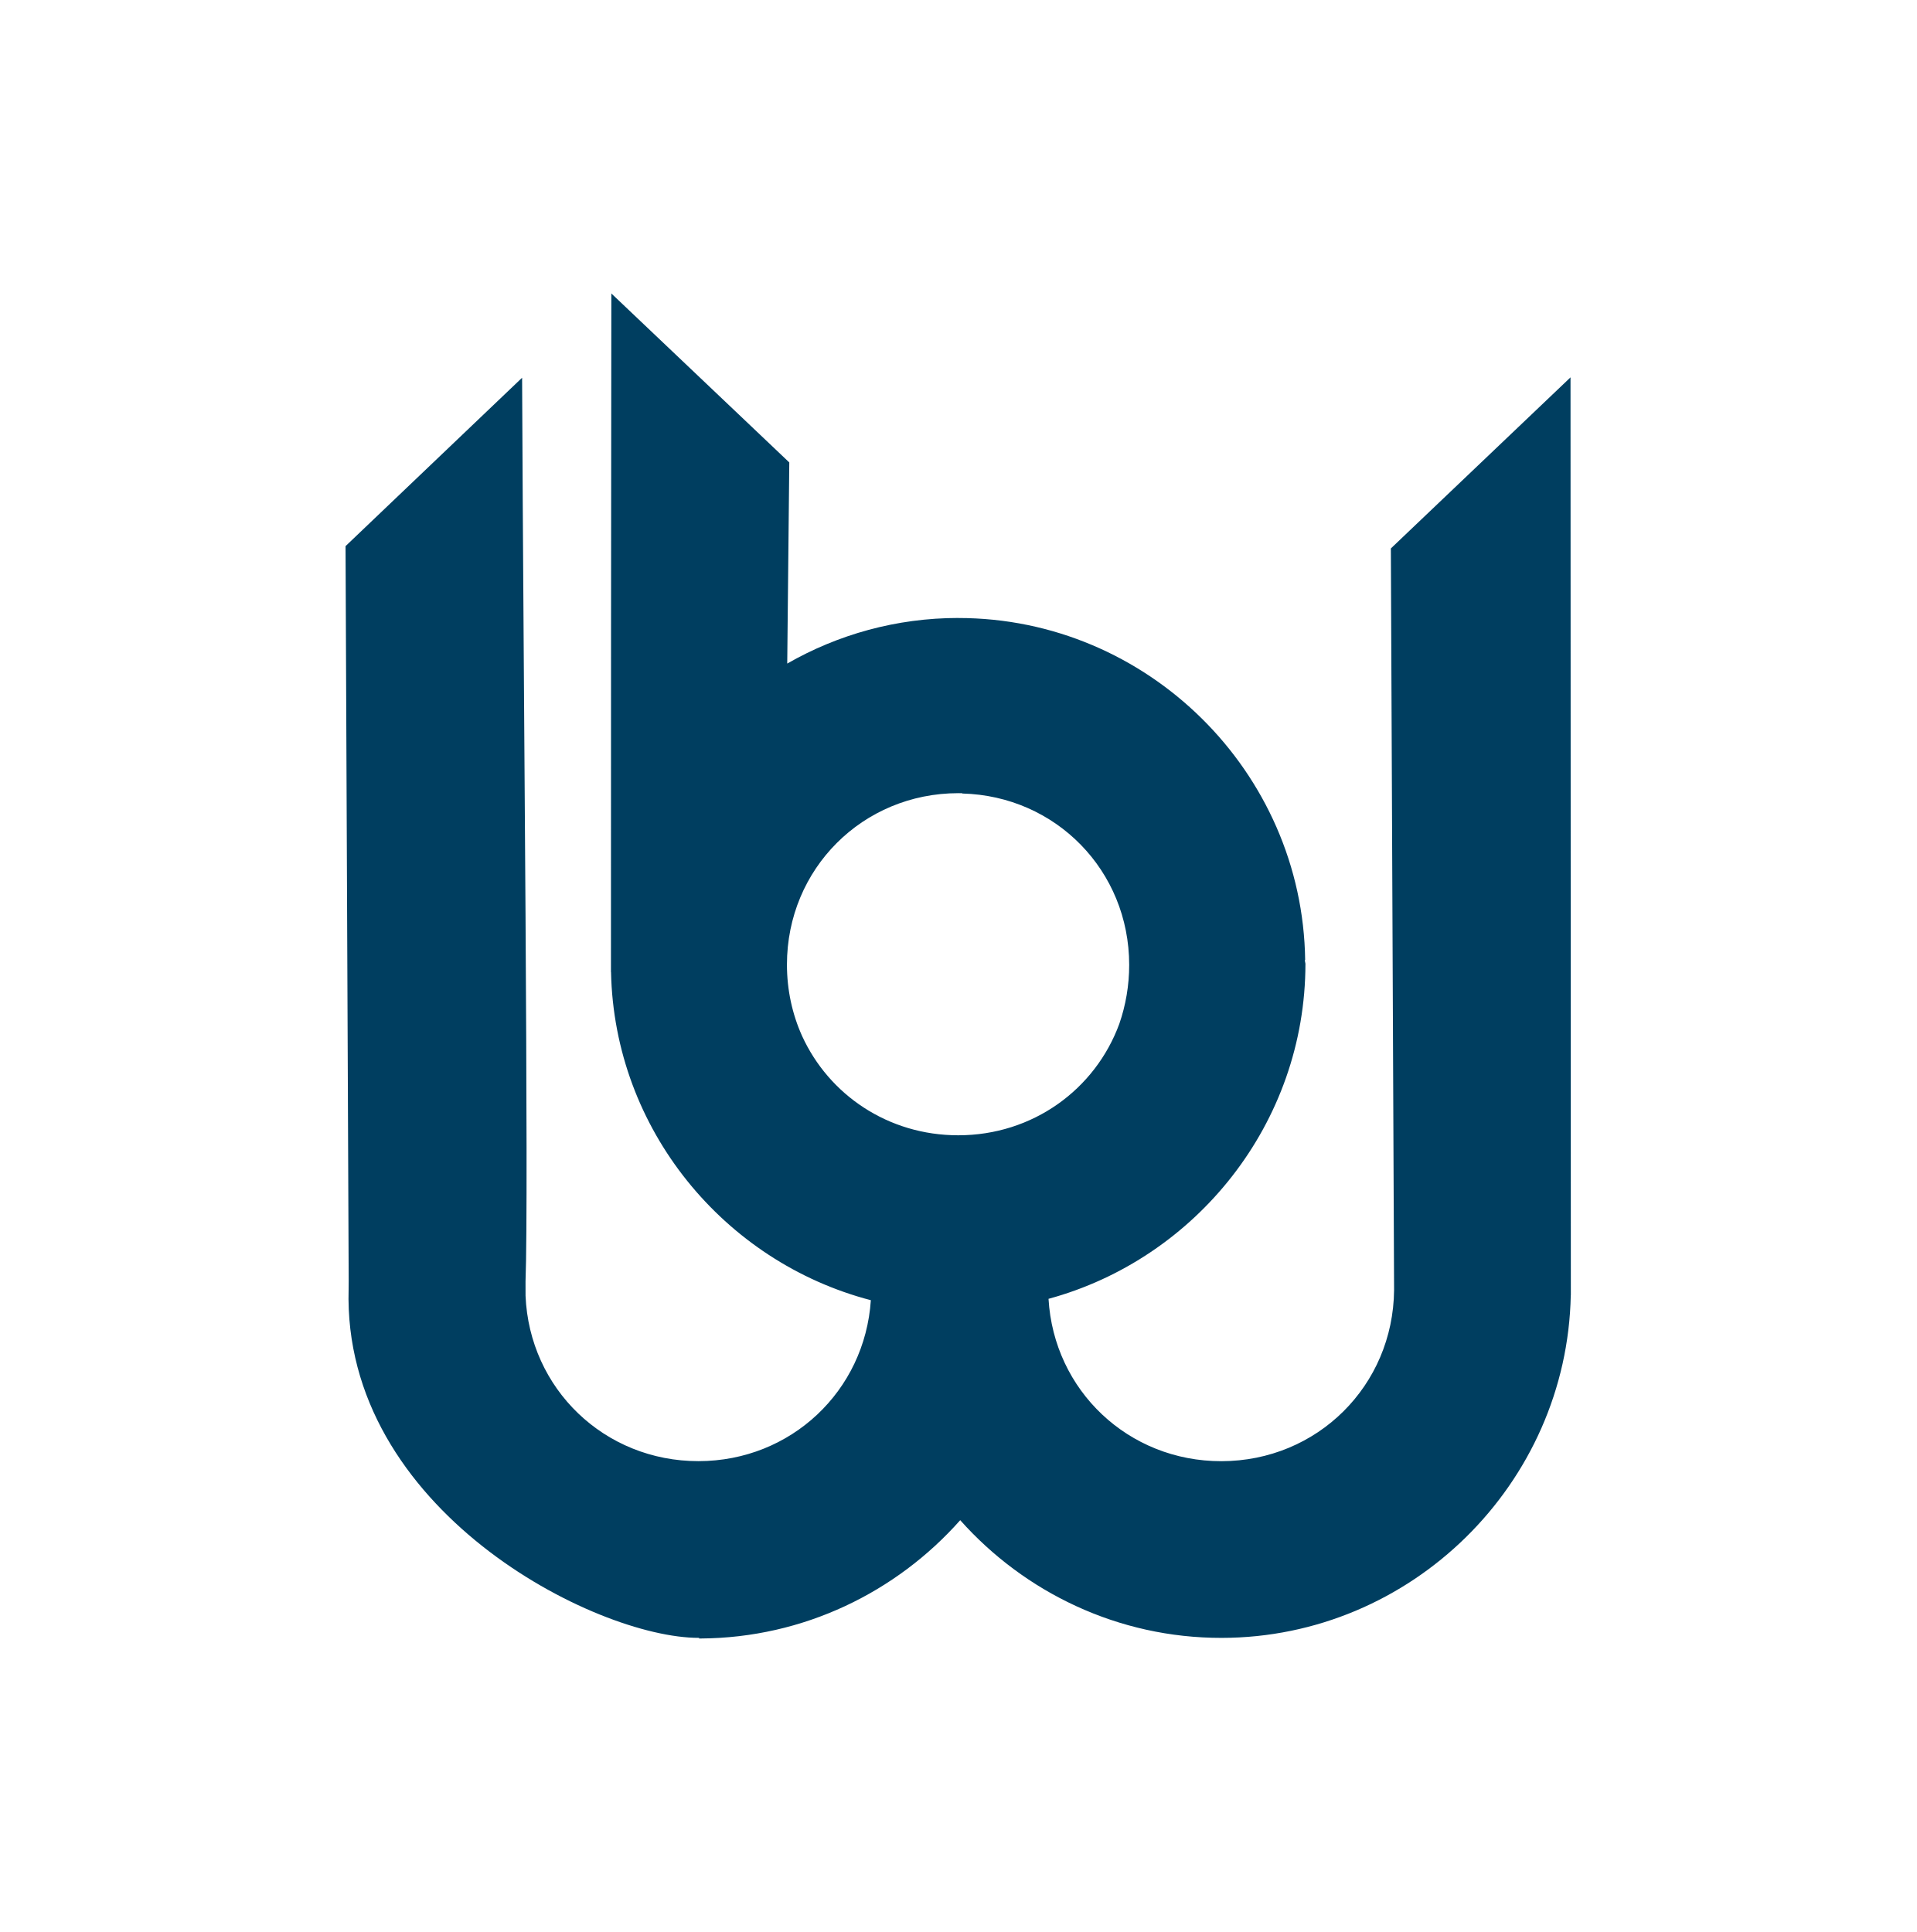
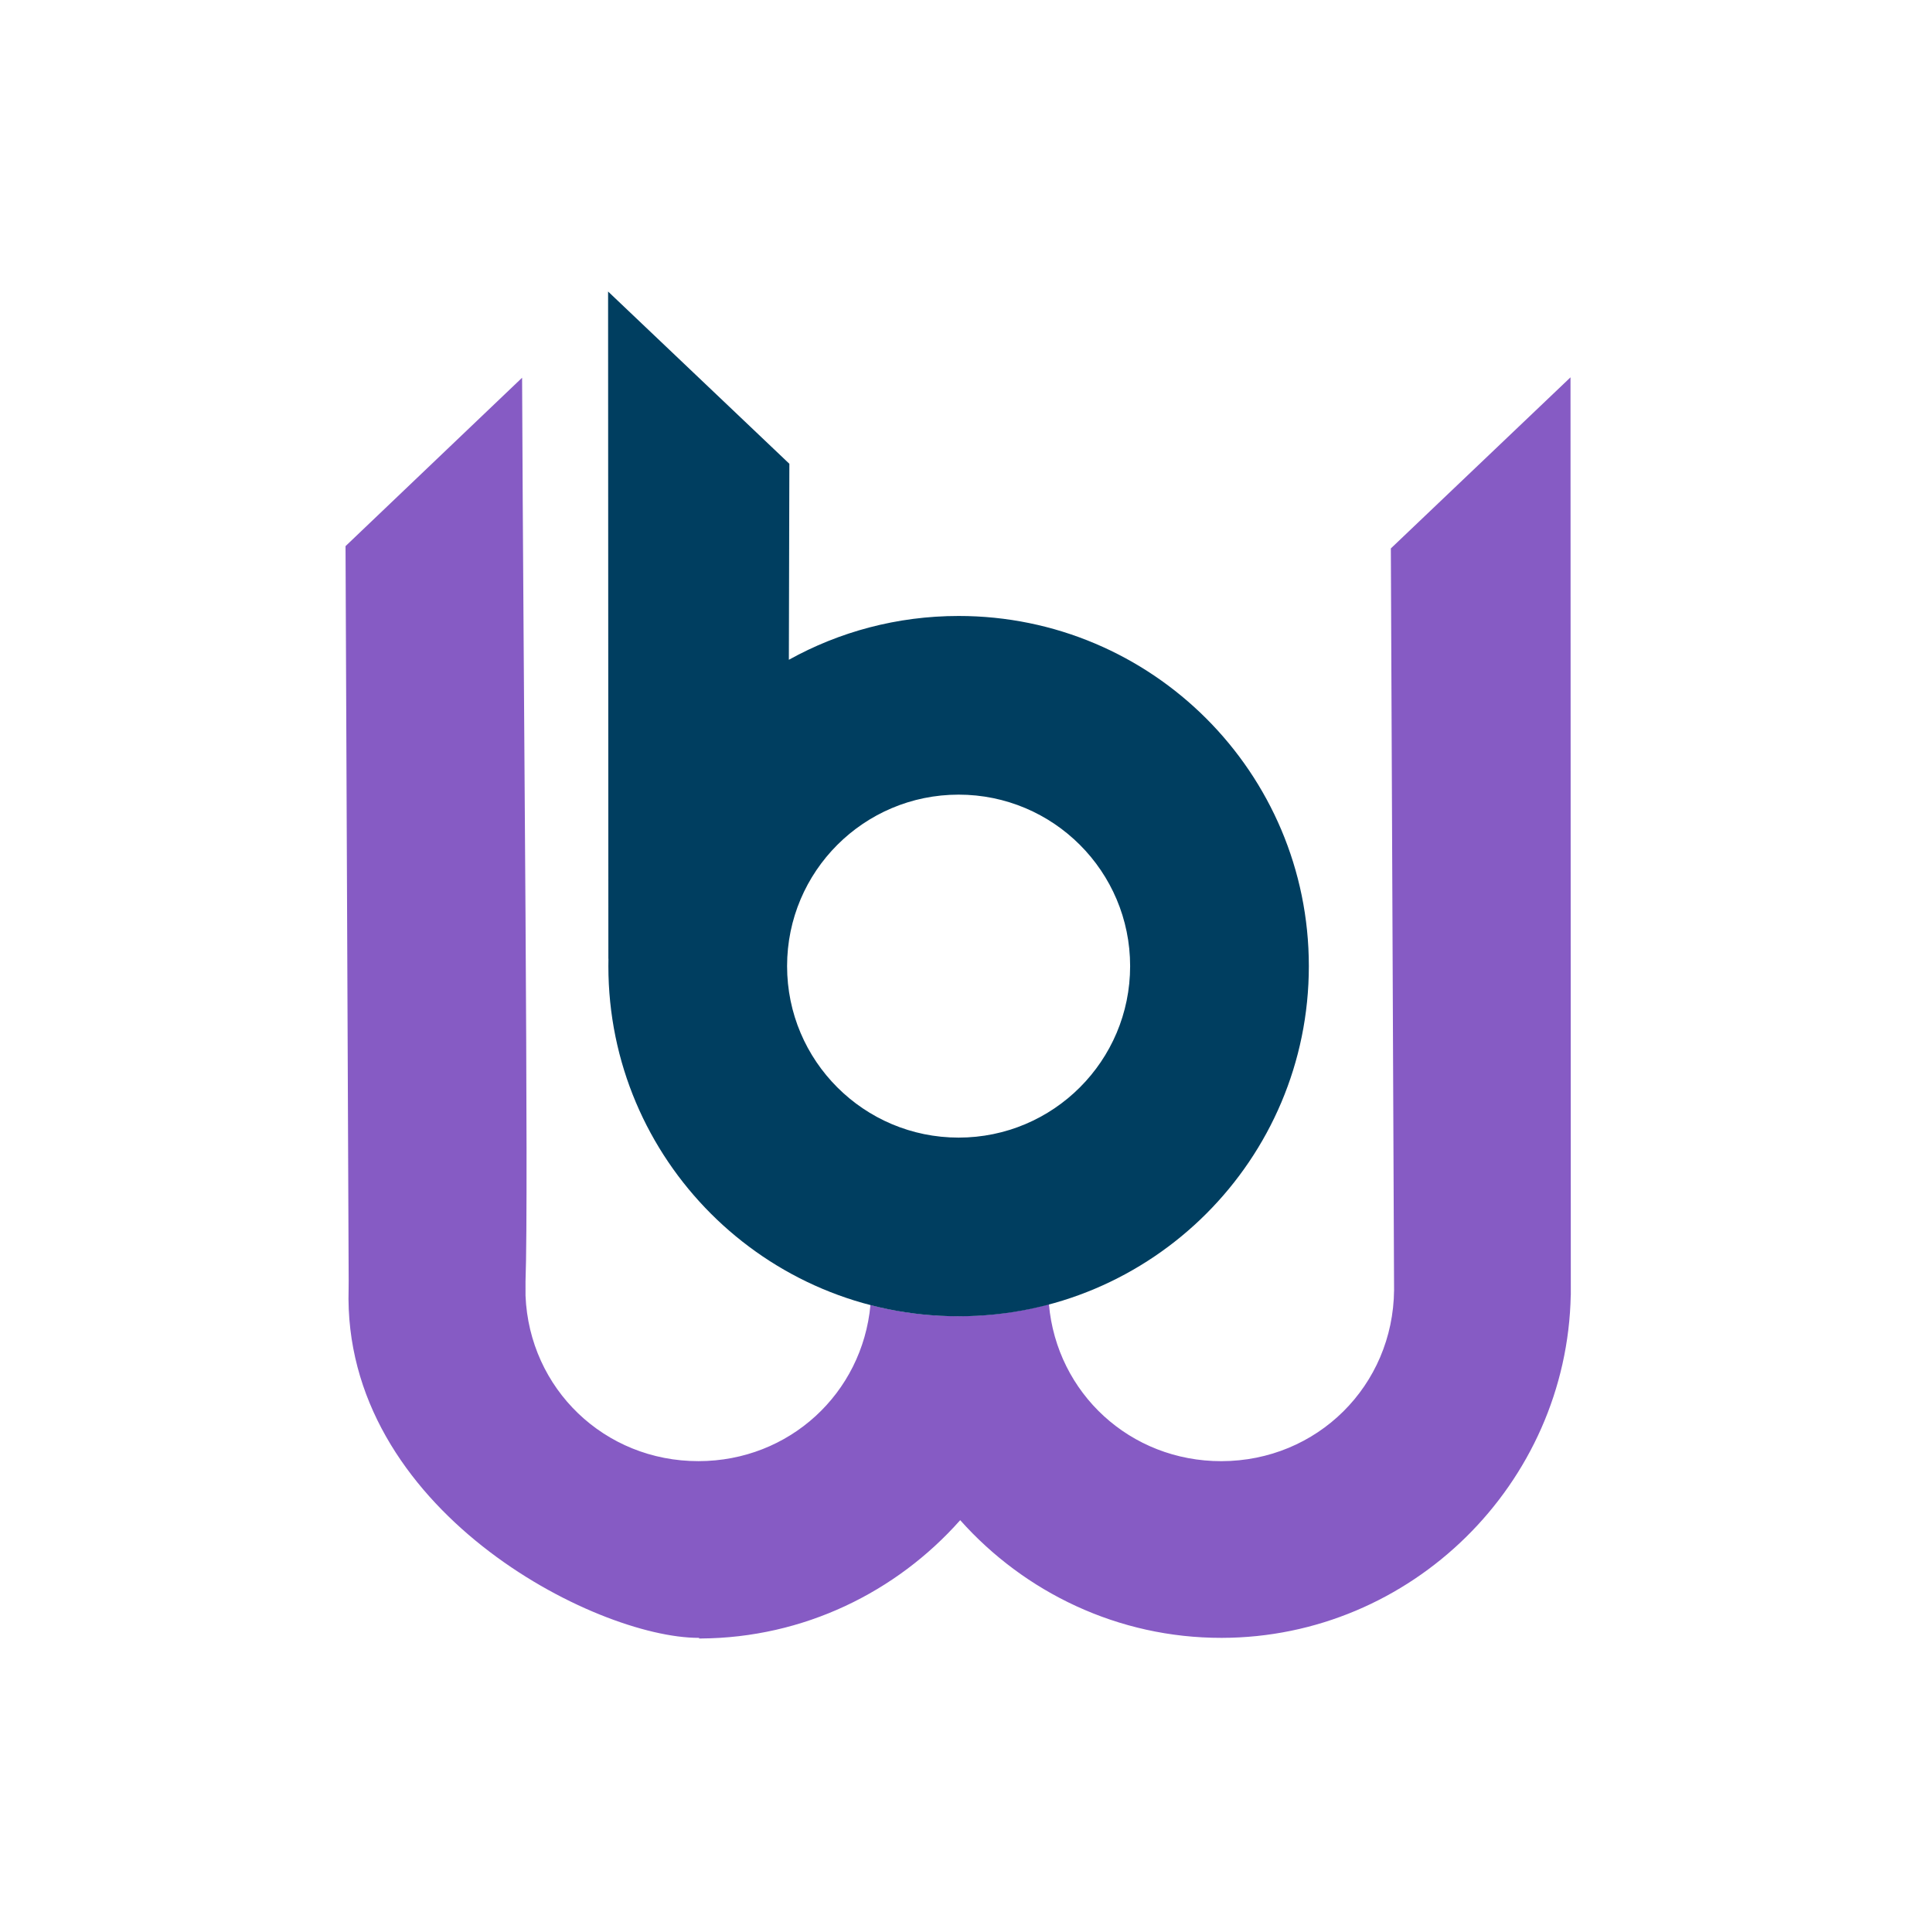
<svg xmlns="http://www.w3.org/2000/svg" viewBox="0 0 77.026 77.673" role="img" aria-label="Bowire">
  <g transform="translate(0 0.323374) scale(0.809832)">
-     <path style="stroke-width:1.74" d="m 30.342,14.169 c -0.02,23.243 -0.013,10.444 -0.019,33.687 h 0.004 c 0.16,7.812 5.615,14.393 12.895,16.292 -0.297,4.503 -3.961,7.984 -8.55,7.99 -4.672,0.006 -8.399,-3.592 -8.588,-8.214 -3.9e-4,-0.24 -5.1e-4,-0.478 -9.1e-4,-0.712 0.163,-4.275 -0.106,-29.344 -0.17,-44.859 l -8.763,8.36 0.156,36.452 c -1.3e-4,0.006 1.3e-4,0.012 0,0.018 -0.003,0.131 -0.003,0.265 -0.003,0.397 -0.325,10.967 12.242,17.338 17.38,17.331 0.006,0 0.013,2e-5 0.019,0 l -4.8e-4,0.034 0.072,-0.003 h 0.01 c 5.104,-0.031 9.709,-2.302 12.874,-5.873 3.192,3.583 7.838,5.85 12.976,5.843 9.414,-0.012 17.148,-7.649 17.328,-17.02 h 0.003 l -0.016,-45.558 -8.917,8.494 0.16,36.819 c -0.046,4.745 -3.812,8.487 -8.57,8.493 -4.621,0.006 -8.317,-3.512 -8.581,-8.06 7.317,-1.99 12.751,-8.72 12.751,-16.637 -0.011,-0.059 -0.021,-0.119 -0.033,-0.177 h 0.02 c -0.123,-9.351 -7.833,-16.985 -17.211,-16.985 l -4.7e-4,-0.002 c -3.082,0 -5.983,0.824 -8.495,2.264 l 0.102,-9.985 z m 17.226,24.808 c 0.064,0 0.127,7.6e-4 0.191,0.003 v 0.014 c 4.644,0.118 8.285,3.833 8.285,8.509 0,1.02 -0.172,2.008 -0.491,2.928 -1.194,3.252 -4.293,5.53 -7.994,5.53 -3.472,0 -6.415,-2.004 -7.753,-4.937 -0.481,-1.073 -0.748,-2.269 -0.748,-3.535 0,-4.752 3.758,-8.512 8.51,-8.512 z" fill="#003e60" />
+     <g>
+       <path style="stroke-width:1.74" d="m 77.948,18.333 -8.917,8.494 0.16,36.819 c -0.046,4.745 -3.811,8.486 -8.57,8.493 -4.529,0.006 -8.17,-3.374 -8.561,-7.791 -1.468,0.394 -2.982,0.593 -4.503,0.593 -1.469,2.4e-5 -2.932,-0.186 -4.354,-0.554 -0.408,4.387 -4.024,7.746 -8.532,7.751 -4.672,0.006 -8.399,-3.592 -8.588,-8.214 -3.9e-4,-0.24 -1.16e-4,-0.478 -5.16e-4,-0.712 0.163,-4.275 -0.106,-29.344 -0.17,-44.859 l -8.763,8.36 0.156,36.452 c -1.3e-4,0.006 1.3e-4,0.012 0,0.018 -0.003,0.131 -0.003,0.265 -0.003,0.397 -0.325,10.967 12.242,17.338 17.38,17.331 0.006,0 0.012,2e-5 0.019,0 l -5.17e-4,0.034 0.072,-0.003 h 0.01 c 5.104,-0.031 9.709,-2.302 12.874,-5.874 3.192,3.583 7.838,5.85 12.975,5.843 9.414,-0.012 17.148,-7.65 17.328,-17.021 h 0.003 z" fill="#865bc4" />
+       <path style="stroke-width:1.74" d="m 30.181,14.073 0.014,33.127 c 0.001,-0.001 0.002,-0.002 0.004,-0.003 -0.003,0.122 -0.004,0.244 -0.004,0.366 8.3e-5,9.6 7.783,17.383 17.383,17.383 9.6,1.99e-4 17.383,-7.782 17.383,-17.383 2.02e-4,-9.601 -7.783,-17.384 -17.383,-17.383 -3.057,2.6e-5 -5.929,0.789 -8.425,2.175 l 0.025,-9.73 z m 17.397,24.977 c 4.702,-1.52e-4 8.513,3.811 8.513,8.513 -1.3e-4,4.702 -3.812,8.513 -8.513,8.513 -4.701,-1.3e-4 -8.513,-3.811 -8.513,-8.513 -1.55e-4,-4.702 3.811,-8.513 8.513,-8.513 z" fill="#003e60" />
+     </g>
  </g>
</svg>
